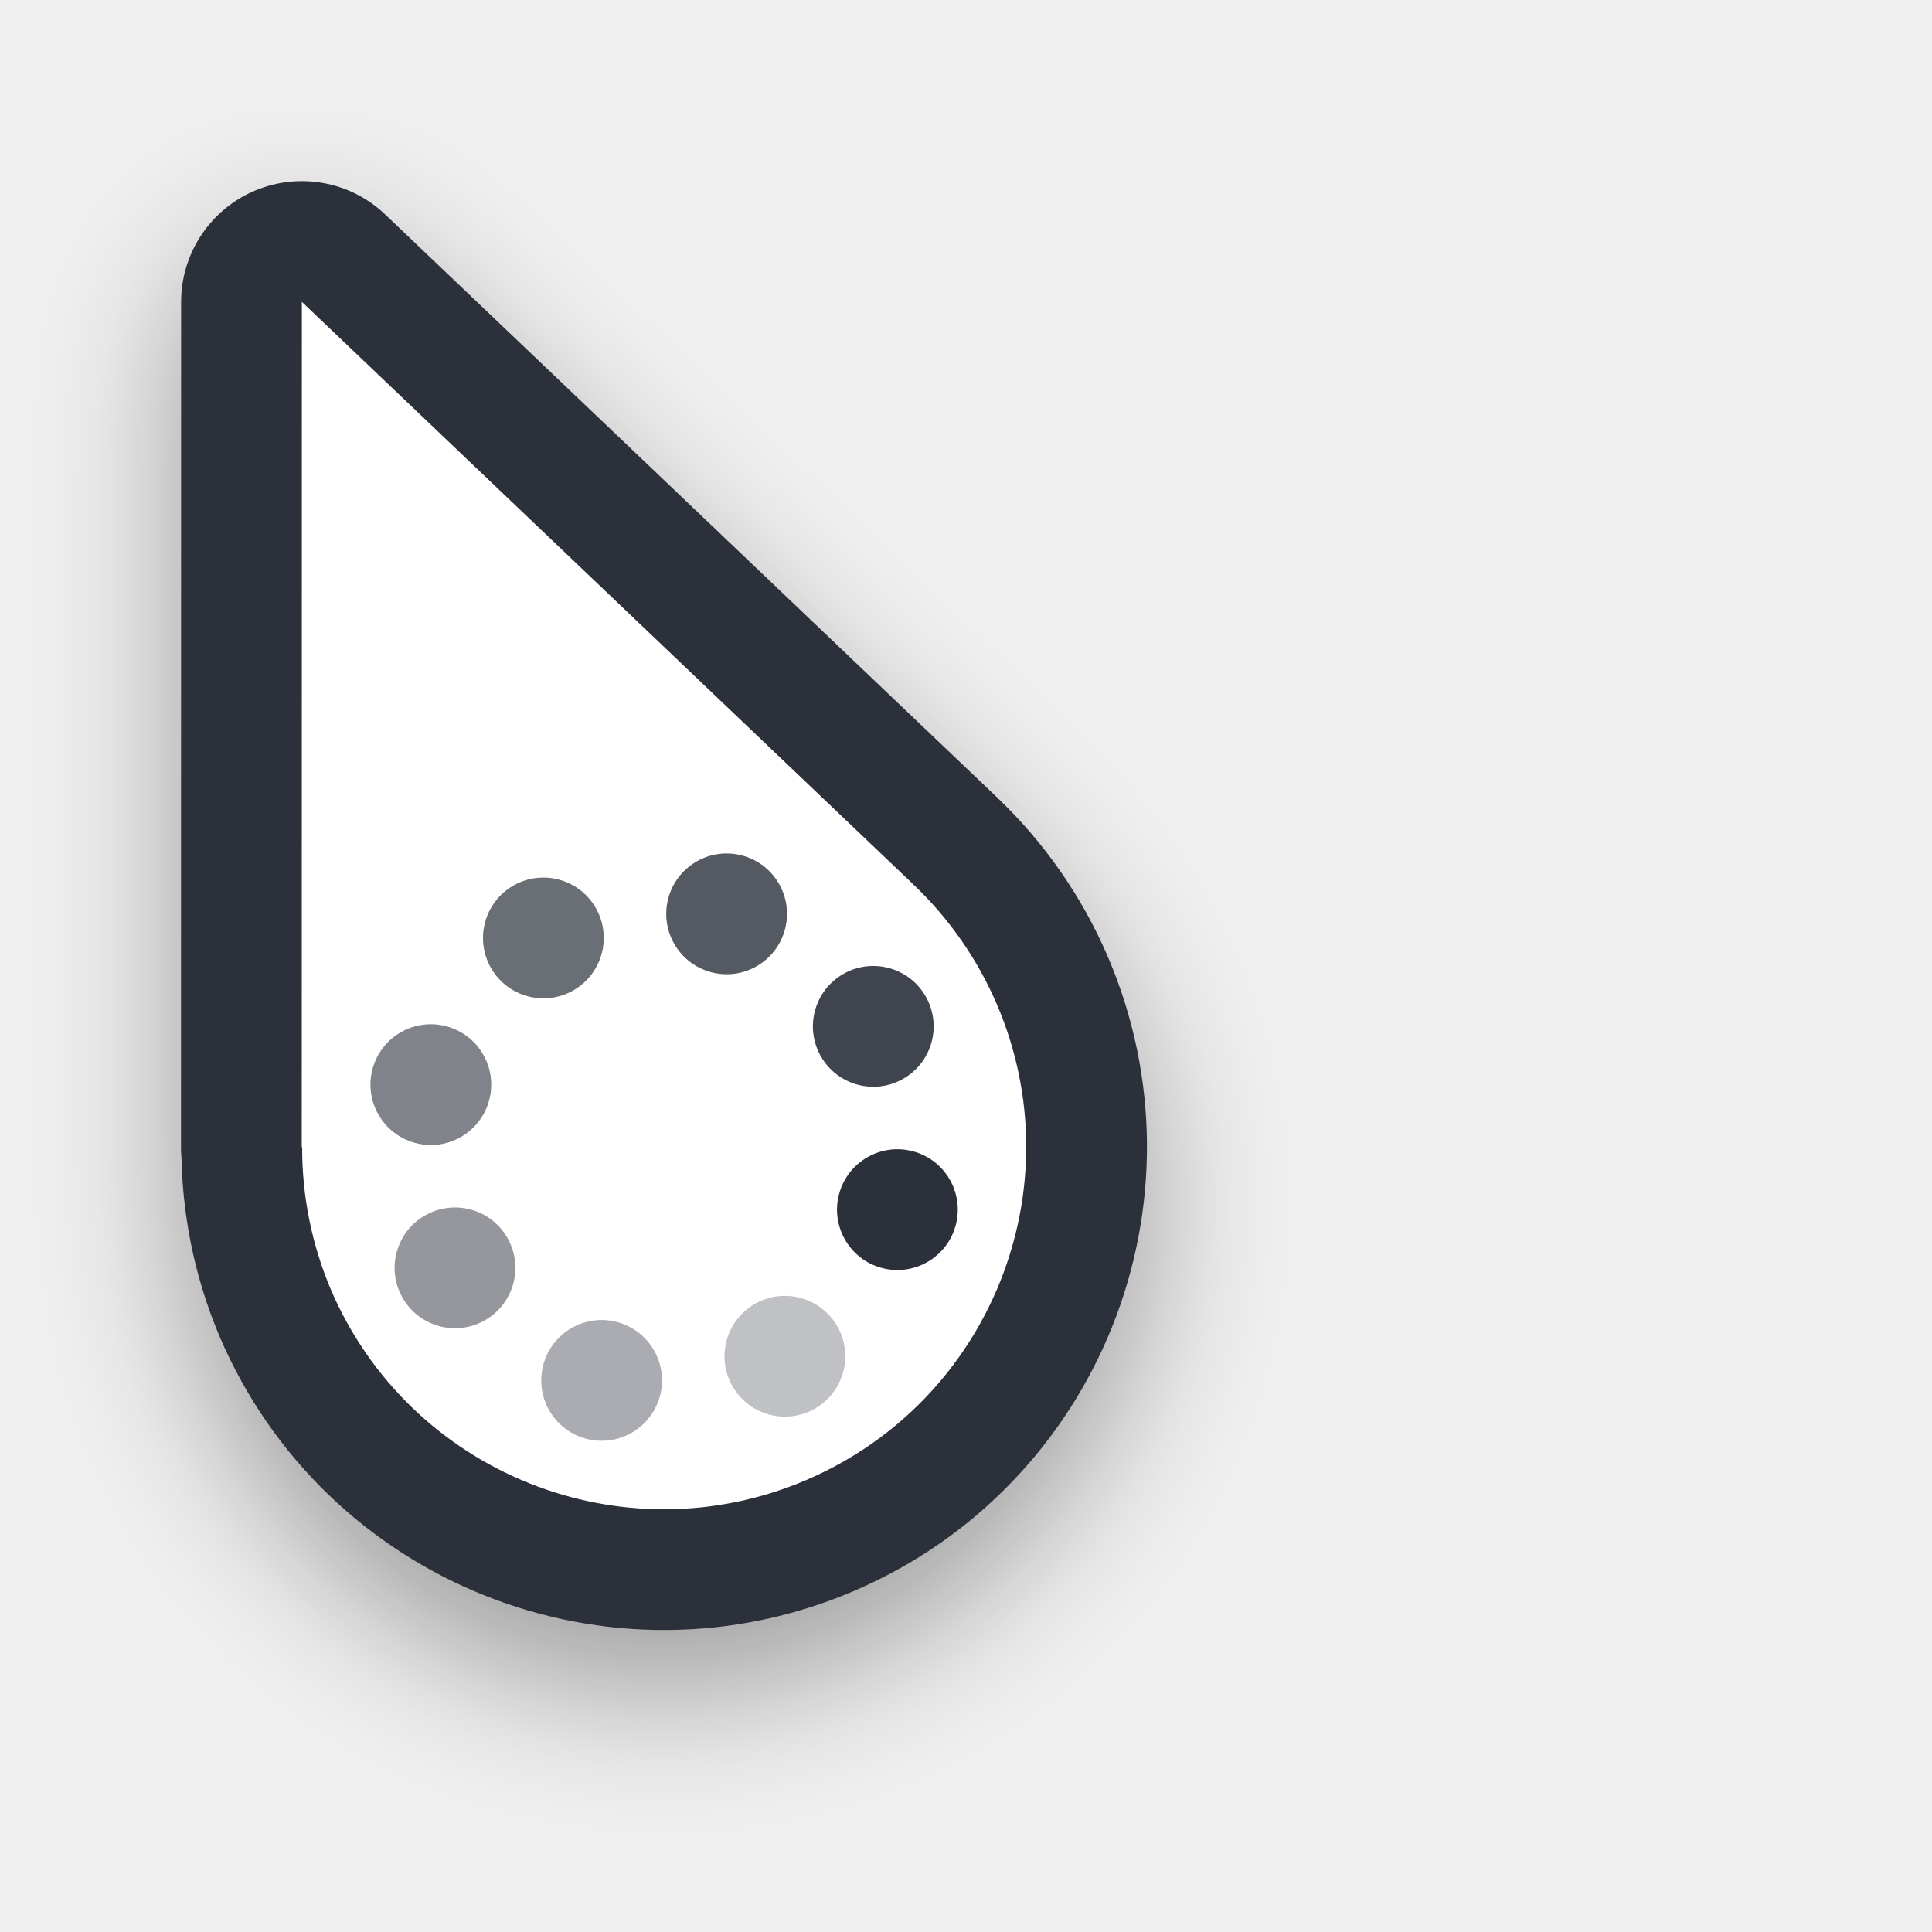
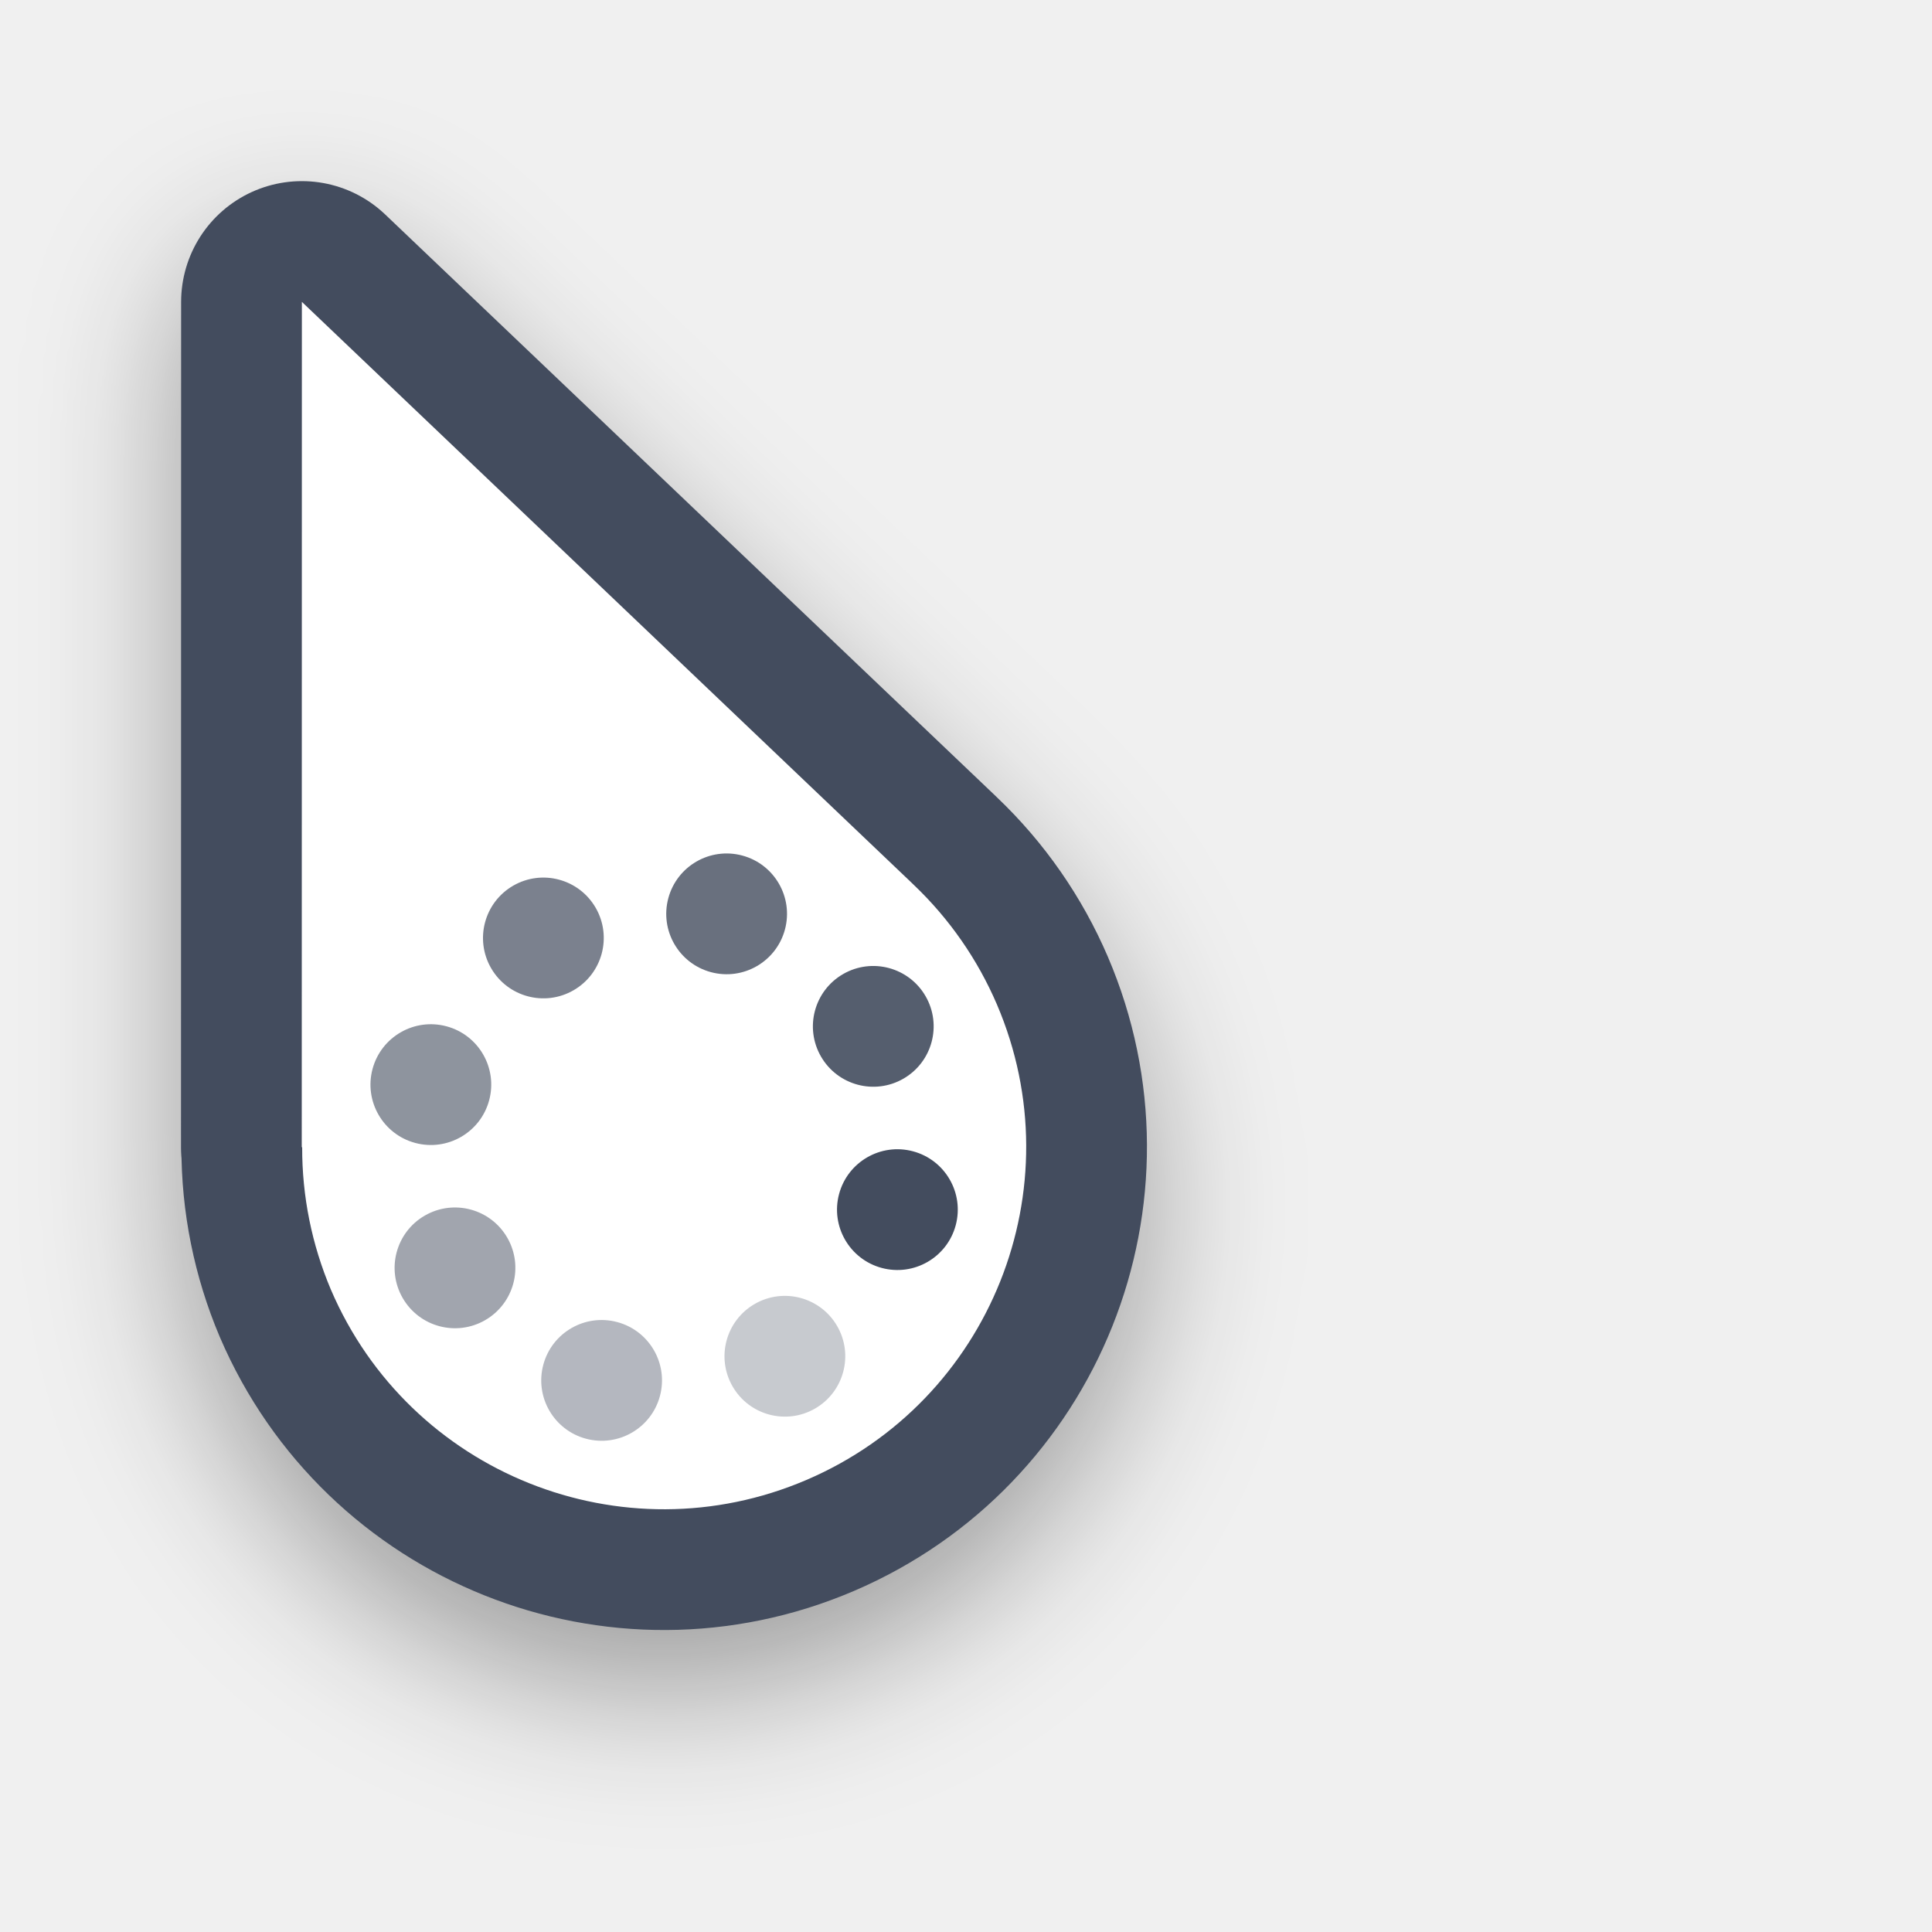
<svg xmlns="http://www.w3.org/2000/svg" width="32" height="32" version="1.1" viewBox="0 0 32 32" id="svg70">
  <defs id="defs38">
    <filter id="b" x="-.162" y="-.095" width="1.324" height="1.191" color-interpolation-filters="sRGB">
      <feGaussianBlur stdDeviation="0.628" id="feGaussianBlur2" />
    </filter>
    <filter id="h" x="-.12" y="-.12" width="1.24" height="1.24" color-interpolation-filters="sRGB">
      <feGaussianBlur stdDeviation="0.65" id="feGaussianBlur5" />
    </filter>
    <linearGradient id="g" x1="17.871" x2="17.871" y1="7.668" y2="17.893" gradientTransform="matrix(.60764 0 0 .58122 11.1 1033.5)" gradientUnits="userSpaceOnUse">
      <stop stop-color="#FBB114" offset="0" id="stop8" />
      <stop stop-color="#FF9508" offset="1" id="stop10" />
    </linearGradient>
    <linearGradient id="f" x1="23.954" x2="23.954" y1="8.61" y2="19.256" gradientTransform="matrix(.5582 0 0 .6327 11.1 1033.5)" gradientUnits="userSpaceOnUse">
      <stop stop-color="#FF645D" offset="0" id="stop13" />
      <stop stop-color="#FF4332" offset="1" id="stop15" />
    </linearGradient>
    <linearGradient id="e" x1="20.127" x2="20.127" y1="19.205" y2="29.033" gradientTransform="matrix(.65219 0 0 .54152 11.1 1033.5)" gradientUnits="userSpaceOnUse">
      <stop stop-color="#CA70E1" offset="0" id="stop18" />
      <stop stop-color="#B452CB" offset="1" id="stop20" />
    </linearGradient>
    <linearGradient id="d" x1="16.36" x2="16.36" y1="17.893" y2="28.118" gradientTransform="matrix(.60764 0 0 .58122 11.1 1033.5)" gradientUnits="userSpaceOnUse">
      <stop stop-color="#14ADF6" offset="0" id="stop23" />
      <stop stop-color="#1191F4" offset="1" id="stop25" />
    </linearGradient>
    <linearGradient id="c" x1="13.308" x2="13.308" y1="13.619" y2="24.265" gradientTransform="matrix(.5582 0 0 .6327 11.1 1033.5)" gradientUnits="userSpaceOnUse">
      <stop stop-color="#52CF30" offset="0" id="stop28" />
      <stop stop-color="#3BBD1C" offset="1" id="stop30" />
    </linearGradient>
    <linearGradient id="a" x1="11.766" x2="11.766" y1="9.377" y2="19.205" gradientTransform="matrix(.65219 0 0 .54152 11.1 1033.5)" gradientUnits="userSpaceOnUse">
      <stop stop-color="#FFD305" offset="0" id="stop33" />
      <stop stop-color="#FDCF01" offset="1" id="stop35" />
    </linearGradient>
    <filter style="color-interpolation-filters:sRGB" id="filter2109" x="-0.184" y="-0.122" width="1.368" height="1.245">
      <feGaussianBlur stdDeviation="1.224" id="feGaussianBlur2111" />
    </filter>
  </defs>
  <g id="g2322">
    <path id="path2004" style="color:#000000;opacity:0.35;fill:#000000;stroke-width:4;stroke-linecap:round;stroke-linejoin:round;-inkscape-stroke:none;filter:url(#filter2109)" d="M 4.773,4.013 A 2,2 0 0 0 4.213,4.161 2,2 0 0 0 3,5.999 L 2.998,19.853 v 0.148 a 2,2 0 0 0 0.012,0.021 c 6.017e-4,1.07 0.212,2.13 0.629,3.115 a 2,2 0 0 0 0.002,0.008 c 1.73,4.04 6.464,5.933 10.504,4.203 4.04,-1.73 5.935,-6.462 4.205,-10.502 a 2,2 0 0 0 -0.002,-0.002 c -0.426,-0.992 -1.049,-1.888 -1.83,-2.633 -0.019,-0.019 -0.039,-0.038 -0.059,-0.057 L 6.379,4.552 A 2,2 0 0 0 4.773,4.013 Z" />
-     <path id="path1791" style="fill:#ffffff;fill-opacity:1;stroke:#2b303b;stroke-width:4;stroke-linecap:round;stroke-linejoin:round;stroke-miterlimit:4;stroke-dasharray:none;stroke-opacity:1" d="m 5,5 -0.002,13.854 -2.8e-5,0.149 0.007,-0.003 a 6,6 0 0 0 0.475,2.359 6,6 0 0 0 7.878,3.153 6,6 0 0 0 3.153,-7.878 6,6 0 0 0 -1.373,-1.975 6,6 0 0 0 -0.058,-0.056 z" />
+     <path id="path1791" style="fill:#ffffff;fill-opacity:1;stroke:#434c5e;stroke-width:4;stroke-linecap:round;stroke-linejoin:round;stroke-miterlimit:4;stroke-dasharray:none;stroke-opacity:1" d="m 5,5 -0.002,13.854 -2.8e-5,0.149 0.007,-0.003 a 6,6 0 0 0 0.475,2.359 6,6 0 0 0 7.878,3.153 6,6 0 0 0 3.153,-7.878 6,6 0 0 0 -1.373,-1.975 6,6 0 0 0 -0.058,-0.056 z" />
    <path id="path1187" style="fill:#ffffff;fill-opacity:1;stroke:none;stroke-width:1px;stroke-linecap:butt;stroke-linejoin:miter;stroke-opacity:1" d="m 5,5 -0.002,13.854 -2.8e-5,0.149 0.007,-0.003 a 6,6 0 0 0 0.475,2.359 6,6 0 0 0 7.878,3.153 6,6 0 0 0 3.153,-7.878 6,6 0 0 0 -1.373,-1.975 6,6 0 0 0 -0.058,-0.056 z" />
  </g>
  <g id="g1804" transform="rotate(105,11,19)">
-     <circle style="fill:#2b303b;stroke:none;stroke-width:4;stroke-linecap:round;stroke-linejoin:round;paint-order:stroke fill markers" id="path1246" cx="-11" cy="15" r="1" transform="scale(-1,1)" />
-     <circle style="opacity:0.6;fill:#2b303b;stroke:none;stroke-width:4;stroke-linecap:round;stroke-linejoin:round;paint-order:stroke fill markers" id="circle1394" cx="-11" cy="23" r="1" transform="scale(-1,1)" />
-     <circle style="opacity:0.9;fill:#2b303b;stroke:none;stroke-width:4;stroke-linecap:round;stroke-linejoin:round;paint-order:stroke fill markers" id="circle1498" cx="5.657" cy="17.213" r="1" transform="matrix(-0.7071068,0.7071068,0.7071068,0.7071068,0,0)" />
-     <circle style="opacity:0.5;fill:#2b303b;stroke:none;stroke-width:4;stroke-linecap:round;stroke-linejoin:round;paint-order:stroke fill markers" id="circle1500" cx="5.657" cy="25.213" r="1" transform="matrix(-0.7071068,0.7071068,0.7071068,0.7071068,0,0)" />
-     <circle style="opacity:0.8;fill:#2b303b;stroke:none;stroke-width:4;stroke-linecap:round;stroke-linejoin:round;paint-order:stroke fill markers" id="circle1502" cx="19" cy="7" r="1" transform="matrix(0,1,1,0,0,0)" />
-     <circle style="opacity:0.4;fill:#2b303b;stroke:none;stroke-width:4;stroke-linecap:round;stroke-linejoin:round;paint-order:stroke fill markers" id="circle1504" cx="19" cy="15" r="1" transform="matrix(0,1,1,0,0,0)" />
-     <circle style="opacity:0.7;fill:#2b303b;stroke:none;stroke-width:4;stroke-linecap:round;stroke-linejoin:round;paint-order:stroke fill markers" id="circle1546" cx="21.213" cy="-9.657" r="1" transform="matrix(0.7071068,0.7071068,0.7071068,-0.7071068,0,0)" />
-     <circle style="opacity:0.3;fill:#2b303b;stroke:none;stroke-width:4;stroke-linecap:round;stroke-linejoin:round;paint-order:stroke fill markers" id="circle1548" cx="21.213" cy="-1.657" r="1" transform="matrix(0.7071068,0.7071068,0.7071068,-0.7071068,0,0)" />
+     <circle style="fill:#434c5e;stroke:none;stroke-width:4;stroke-linecap:round;stroke-linejoin:round;paint-order:stroke fill markers" id="path1246" cx="-11" cy="15" r="1" transform="scale(-1,1)" />
+     <circle style="opacity:0.6;fill:#434c5e;stroke:none;stroke-width:4;stroke-linecap:round;stroke-linejoin:round;paint-order:stroke fill markers" id="circle1394" cx="-11" cy="23" r="1" transform="scale(-1,1)" />
+     <circle style="opacity:0.9;fill:#434c5e;stroke:none;stroke-width:4;stroke-linecap:round;stroke-linejoin:round;paint-order:stroke fill markers" id="circle1498" cx="5.657" cy="17.213" r="1" transform="matrix(-0.7071068,0.7071068,0.7071068,0.7071068,0,0)" />
+     <circle style="opacity:0.5;fill:#434c5e;stroke:none;stroke-width:4;stroke-linecap:round;stroke-linejoin:round;paint-order:stroke fill markers" id="circle1500" cx="5.657" cy="25.213" r="1" transform="matrix(-0.7071068,0.7071068,0.7071068,0.7071068,0,0)" />
+     <circle style="opacity:0.8;fill:#434c5e;stroke:none;stroke-width:4;stroke-linecap:round;stroke-linejoin:round;paint-order:stroke fill markers" id="circle1502" cx="19" cy="7" r="1" transform="matrix(0,1,1,0,0,0)" />
+     <circle style="opacity:0.4;fill:#434c5e;stroke:none;stroke-width:4;stroke-linecap:round;stroke-linejoin:round;paint-order:stroke fill markers" id="circle1504" cx="19" cy="15" r="1" transform="matrix(0,1,1,0,0,0)" />
+     <circle style="opacity:0.7;fill:#434c5e;stroke:none;stroke-width:4;stroke-linecap:round;stroke-linejoin:round;paint-order:stroke fill markers" id="circle1546" cx="21.213" cy="-9.657" r="1" transform="matrix(0.7071068,0.7071068,0.7071068,-0.7071068,0,0)" />
+     <circle style="opacity:0.3;fill:#434c5e;stroke:none;stroke-width:4;stroke-linecap:round;stroke-linejoin:round;paint-order:stroke fill markers" id="circle1548" cx="21.213" cy="-1.657" r="1" transform="matrix(0.7071068,0.7071068,0.7071068,-0.7071068,0,0)" />
  </g>
</svg>
